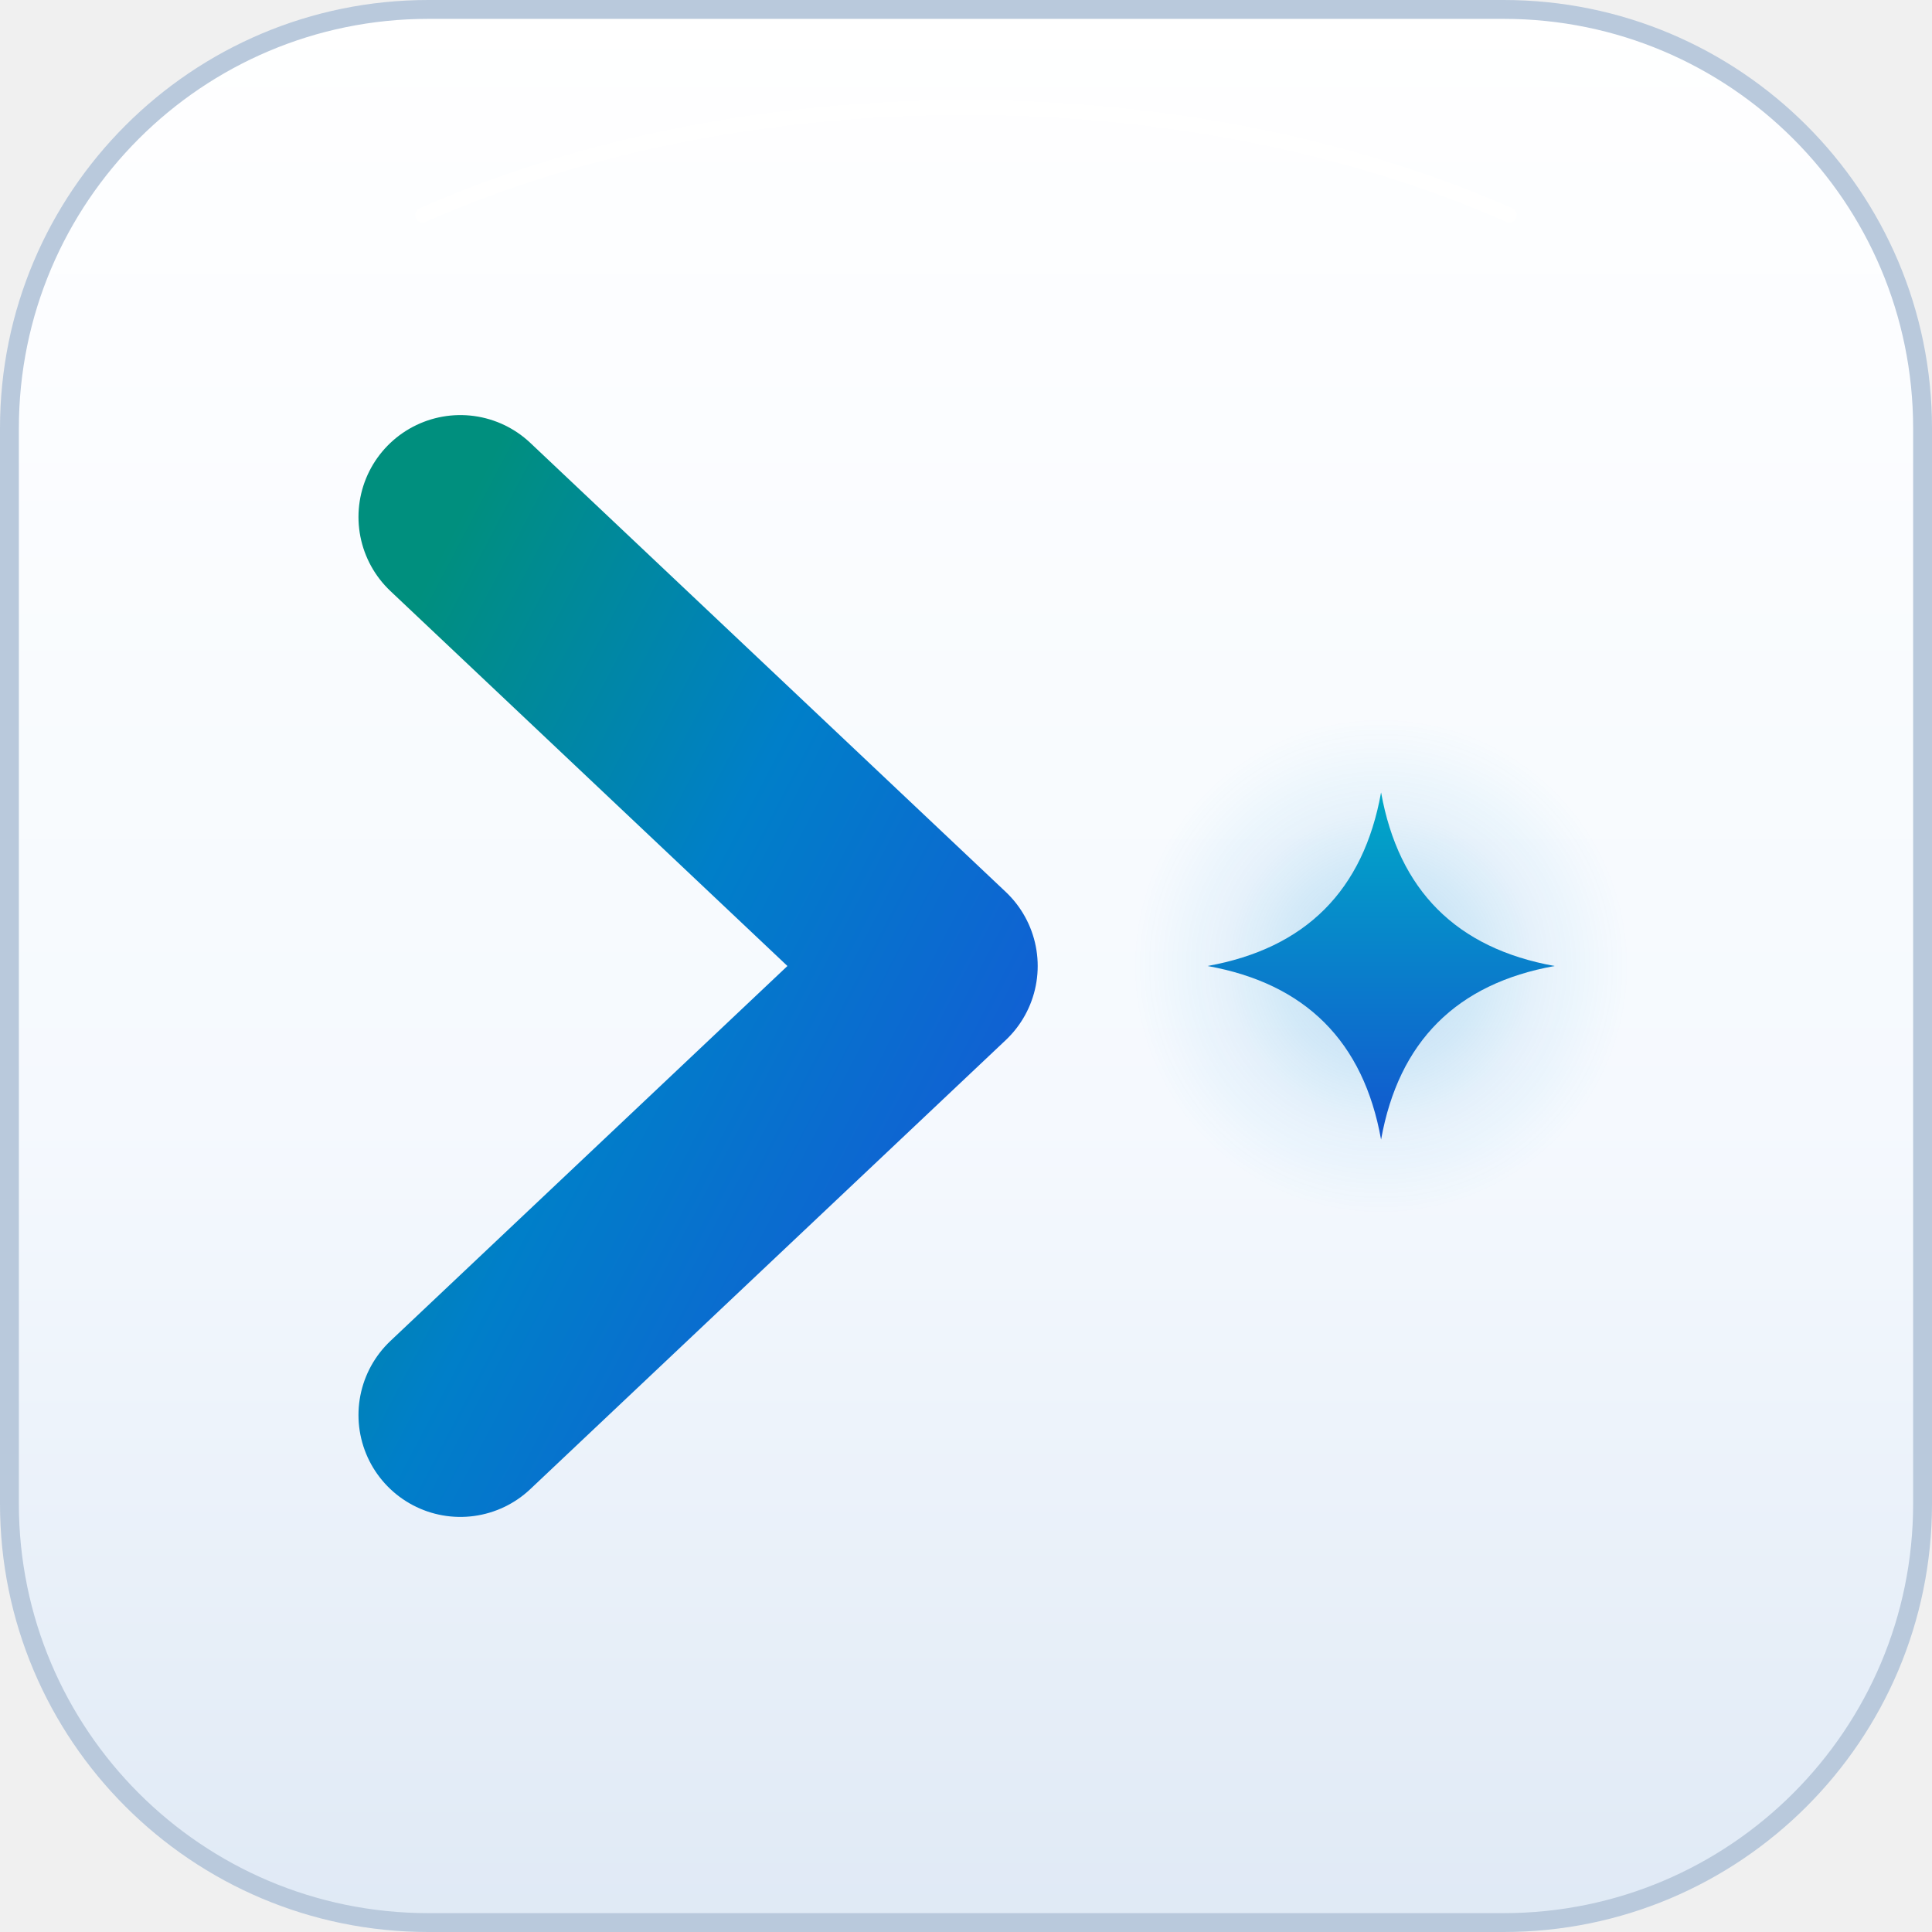
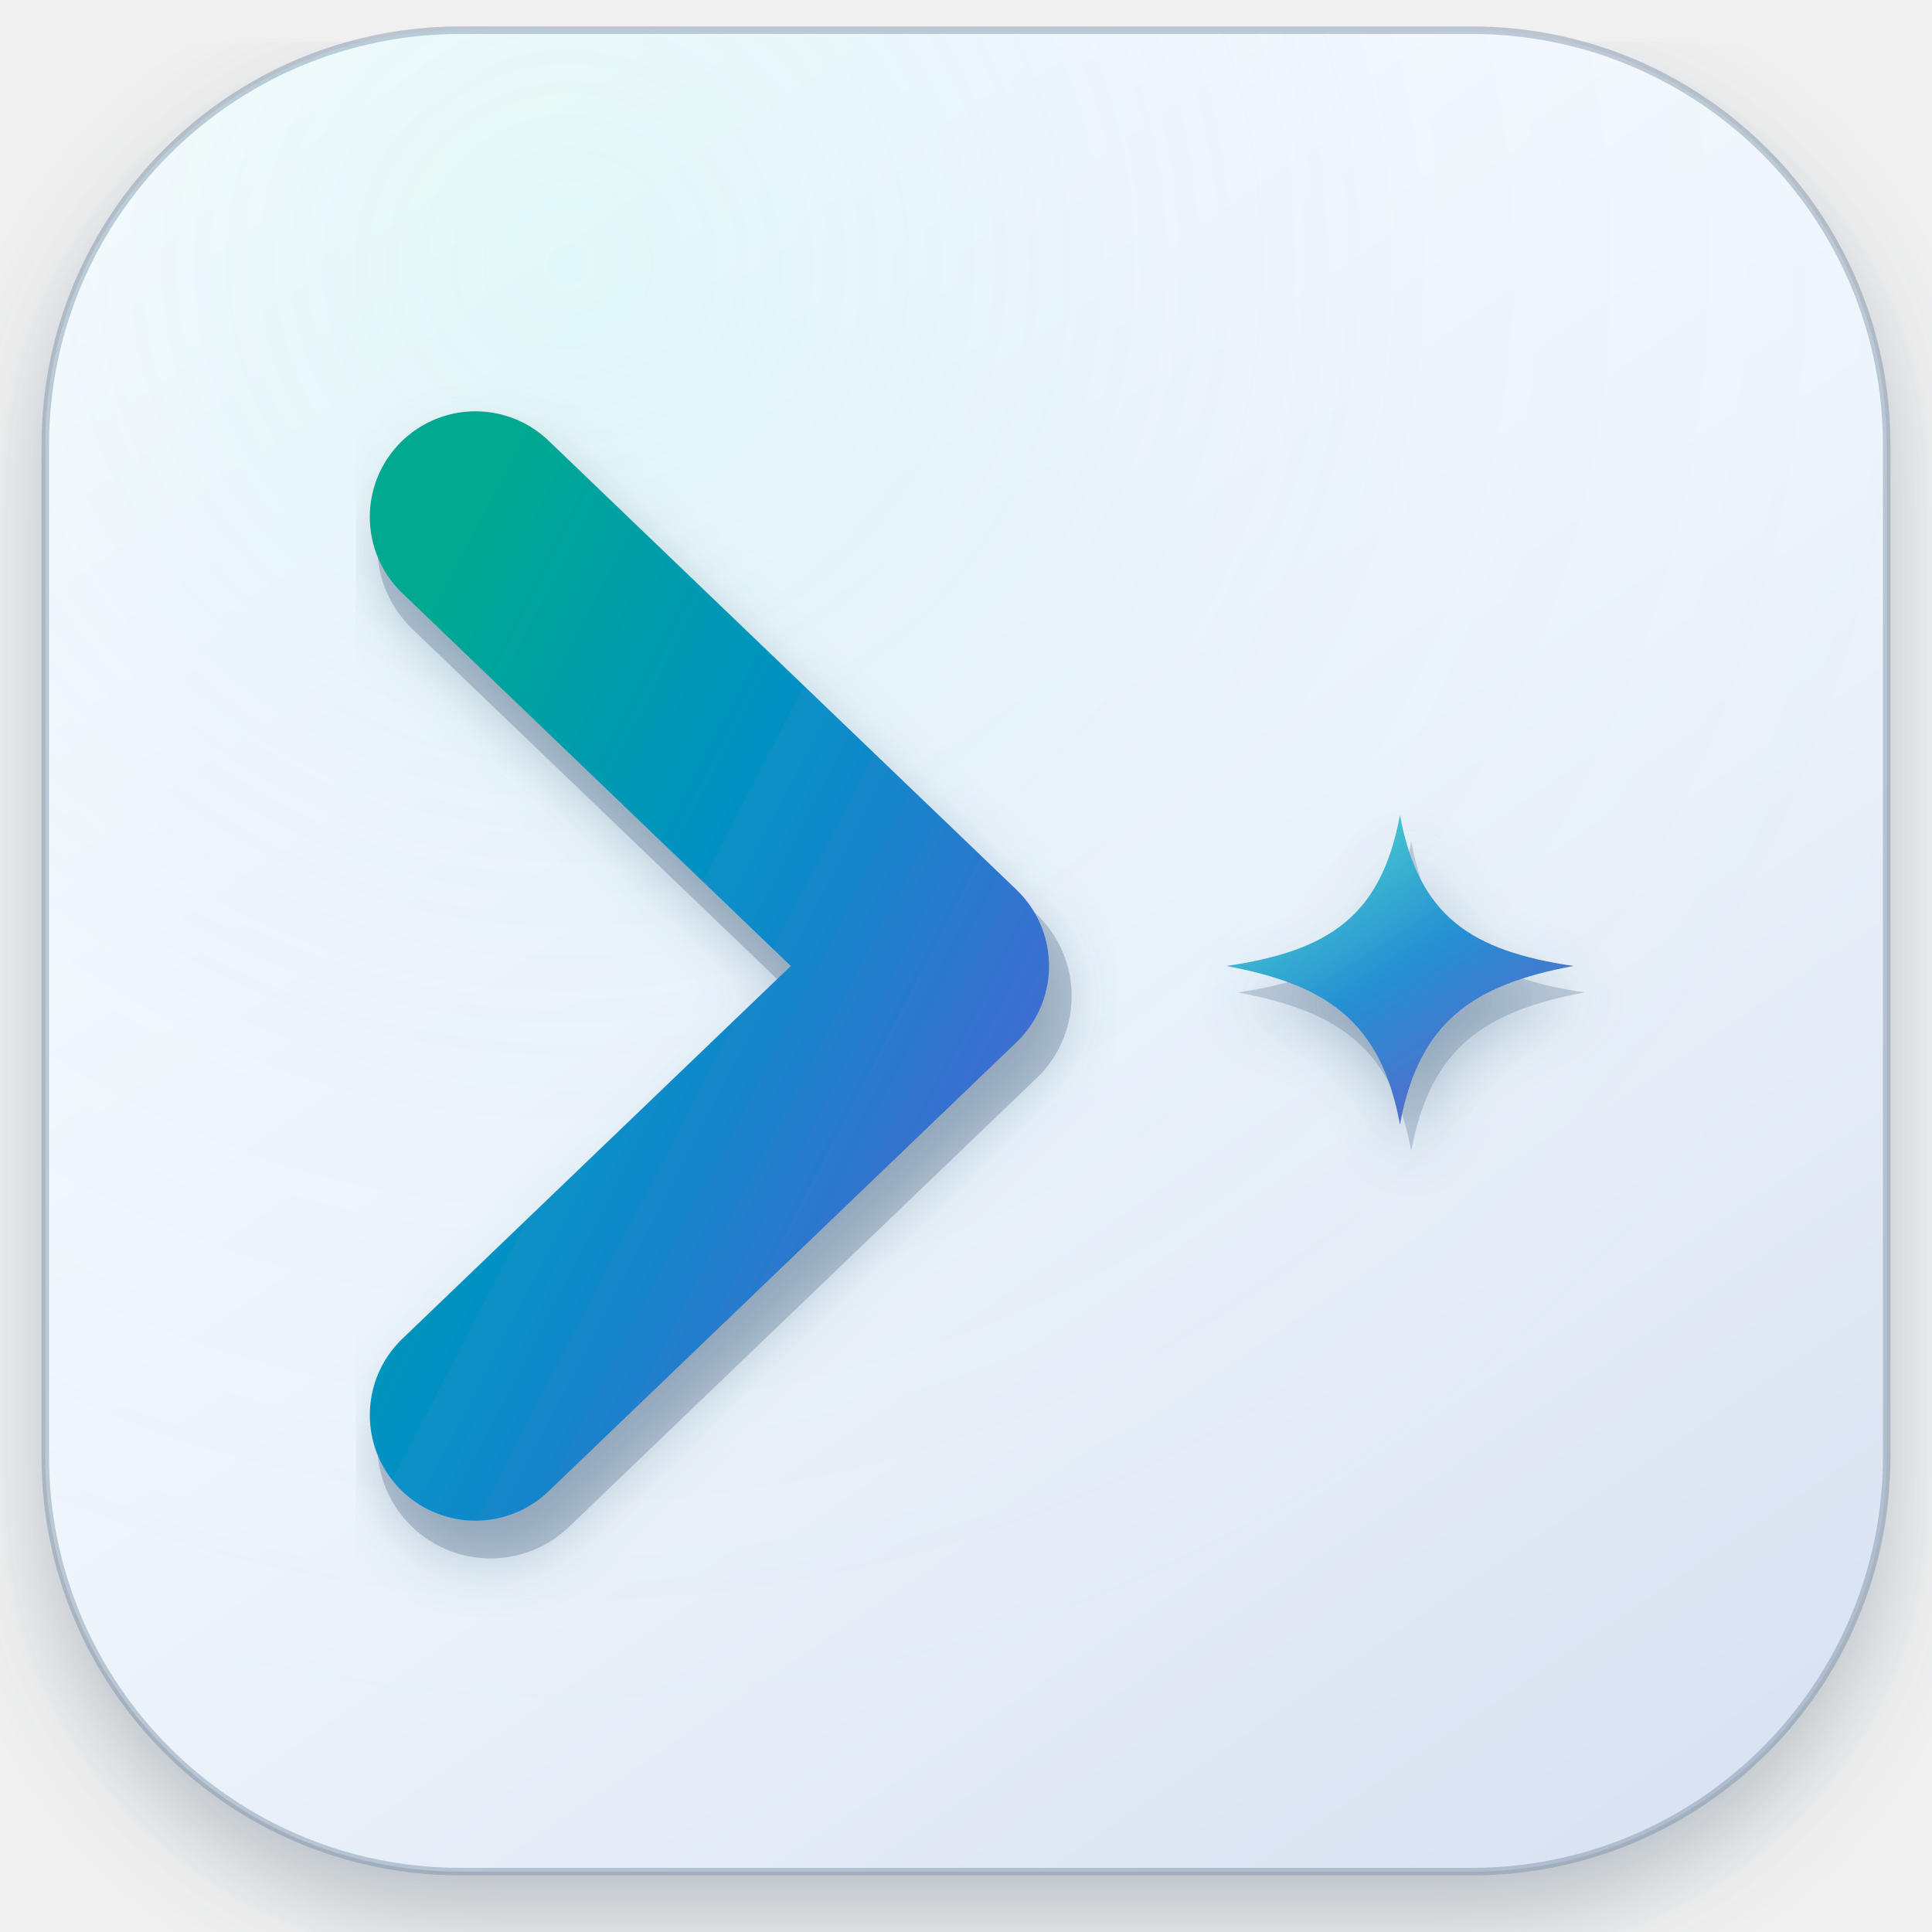
<svg xmlns="http://www.w3.org/2000/svg" viewBox="0 0 512 512" role="img" aria-label="TermiPod light icon">
  <defs>
-     <linearGradient id="bg" x1="0%" y1="0%" x2="0%" y2="100%">
+     <linearGradient id="tile" x1="16%" y1="0%" x2="84%" y2="100%">
      <stop offset="0%" stop-color="#ffffff" />
-       <stop offset="58%" stop-color="#f5f9fe" />
-       <stop offset="100%" stop-color="#dfe9f5" />
+       <stop offset="52%" stop-color="#edf5fb" />
+       <stop offset="100%" stop-color="#d9e3f2" />
    </linearGradient>
-     <linearGradient id="accent" x1="0%" y1="0%" x2="100%" y2="100%">
-       <stop offset="0%" stop-color="#008f7e" />
-       <stop offset="46%" stop-color="#007fc9" />
-       <stop offset="100%" stop-color="#1558d6" />
+     <radialGradient id="tileLight" cx="28%" cy="12%" r="82%">
+       <stop offset="0%" stop-color="#3cdbc8" stop-opacity="0.13" />
+       <stop offset="58%" stop-color="#4198e0" stop-opacity="0.025" />
+       <stop offset="100%" stop-color="#ffffff" stop-opacity="0" />
+     </radialGradient>
+     <linearGradient id="prompt" x1="0%" y1="0%" x2="100%" y2="100%">
+       <stop offset="0%" stop-color="#00a990" />
+       <stop offset="48%" stop-color="#078fc8" />
+       <stop offset="100%" stop-color="#4d63d4" />
    </linearGradient>
-     <linearGradient id="spark" x1="0%" y1="0%" x2="0%" y2="100%">
-       <stop offset="0%" stop-color="#00a9c7" />
-       <stop offset="100%" stop-color="#1256cf" />
+     <linearGradient id="spark" x1="14%" y1="0%" x2="86%" y2="100%">
+       <stop offset="0%" stop-color="#54ded0" />
+       <stop offset="50%" stop-color="#258fd2" />
+       <stop offset="100%" stop-color="#675ecb" />
    </linearGradient>
-     <radialGradient id="halo" cx="50%" cy="50%" r="50%">
-       <stop offset="0%" stop-color="#168fd7" stop-opacity="0.30" />
-       <stop offset="62%" stop-color="#168fd7" stop-opacity="0.08" />
-       <stop offset="100%" stop-color="#24aee8" stop-opacity="0" />
-     </radialGradient>
+     <filter id="tileShadow" x="-18%" y="-18%" width="136%" height="148%">
+       <feDropShadow dx="0" dy="11" stdDeviation="12" flood-color="#54677d" flood-opacity="0.36" />
+     </filter>
+     <filter id="formShadow" x="-28%" y="-28%" width="165%" height="175%">
+       <feDropShadow dx="3" dy="9" stdDeviation="8" flood-color="#57738e" flood-opacity="0.40" />
+     </filter>
+     <clipPath id="tileClip">
+       <rect x="12" y="8" width="488" height="488" rx="110" />
+     </clipPath>
  </defs>
-   <rect x="2.5" y="2.5" width="507" height="507" rx="111" fill="url(#bg)" stroke="#b9c9dc" stroke-width="5" />
-   <path d="M112 57 C198 19 314 19 400 57" fill="none" stroke="#ffffff" stroke-opacity="0.78" stroke-width="4" stroke-linecap="round" />
-   <path d="M122 137 L248 256 L122 375" fill="none" stroke="url(#accent)" stroke-width="54" stroke-linecap="round" stroke-linejoin="round" />
-   <g transform="translate(366 256)">
-     <circle r="66" fill="url(#halo)" />
-     <path d="M 0,-46 Q 7,-7 46,0 Q 7,7 0,46 Q -7,7 -46,0 Q -7,-7 0,-46 Z" fill="url(#spark)" />
+   <rect x="12" y="8" width="488" height="488" rx="110" fill="url(#tile)" stroke="#74889f" stroke-opacity="0.42" stroke-width="2" filter="url(#tileShadow)" />
+   <g clip-path="url(#tileClip)">
+     <rect x="12" y="8" width="488" height="488" fill="url(#tileLight)" />
  </g>
+   <path d="M126 137 L250 256 L126 375" transform="translate(4 8)" fill="none" stroke="#7188a2" stroke-opacity="0.42" stroke-width="60" stroke-linecap="round" stroke-linejoin="round" />
+   <path d="M126 137 L250 256 L126 375" fill="none" stroke="url(#prompt)" stroke-width="56" stroke-linecap="round" stroke-linejoin="round" filter="url(#formShadow)" />
+   <path d="M371 216 C376 243 390 252 417 256 C390 261 376 271 371 298 C366 271 352 261 325 256 C352 252 366 243 371 216Z" transform="translate(3 7)" fill="#7088a3" opacity="0.36" />
+   <path d="M371 216 C376 243 390 252 417 256 C390 261 376 271 371 298 C366 271 352 261 325 256 C352 252 366 243 371 216Z" fill="url(#spark)" filter="url(#formShadow)" />
</svg>
